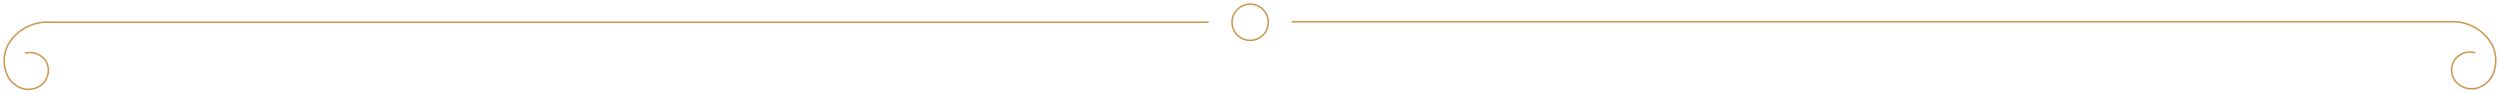
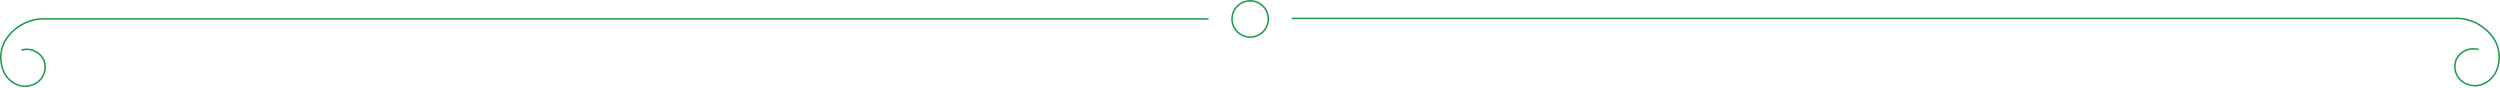
- <svg xmlns="http://www.w3.org/2000/svg" width="1600" height="60" viewBox="0 0 1600 60" fill="none">
-   <path d="M773.047 14.224H32.365C26.931 13.827 21.495 14.97 16.682 17.522C11.869 20.075 7.873 23.933 5.154 28.654C3.628 31.591 2.776 34.831 2.66 38.139C2.544 41.446 3.167 44.738 4.484 47.775C5.406 49.878 6.765 51.76 8.471 53.298C10.177 54.835 12.191 55.991 14.379 56.69C16.515 57.295 18.766 57.371 20.939 56.914C23.111 56.456 25.14 55.477 26.851 54.062C28.714 52.418 30.029 50.242 30.619 47.828C31.208 45.414 31.044 42.877 30.149 40.559C28.966 38.031 26.942 35.992 24.424 34.789C21.905 33.586 19.047 33.294 16.337 33.963" stroke="#CC9850" stroke-linecap="square" stroke-linejoin="round" />
-   <path d="M788.507 14.43C788.459 11.355 789.635 8.387 791.776 6.178C793.916 3.97 796.847 2.702 799.922 2.654C802.997 2.606 805.966 3.782 808.174 5.923C810.383 8.064 811.65 10.994 811.698 14.07C811.746 17.145 810.57 20.113 808.429 22.322C806.289 24.53 803.358 25.798 800.283 25.846C797.208 25.893 794.239 24.718 792.031 22.577C789.822 20.436 788.555 17.506 788.507 14.43Z" stroke="#CC9850" stroke-linejoin="round" />
-   <path d="M827.158 13.915H1567.63C1573.07 13.529 1578.51 14.682 1583.32 17.244C1588.13 19.805 1592.13 23.67 1594.84 28.397C1596.35 31.332 1597.18 34.562 1597.3 37.856C1597.41 41.151 1596.81 44.431 1595.51 47.465C1594.58 49.553 1593.21 51.422 1591.51 52.949C1589.8 54.476 1587.8 55.627 1585.62 56.33C1583.48 56.938 1581.22 57.017 1579.03 56.56C1576.85 56.102 1574.81 55.121 1573.1 53.701C1571.24 52.055 1569.93 49.877 1569.35 47.462C1568.76 45.046 1568.94 42.511 1569.85 40.199C1571.04 37.68 1573.07 35.652 1575.59 34.459C1578.1 33.265 1580.96 32.981 1583.66 33.654" stroke="#CC9850" stroke-linecap="square" stroke-linejoin="round" />
+ <svg xmlns="http://www.w3.org/2000/svg" viewBox="0 0 1595.67 55.56">
+   <defs>
+     <style>.cls-1,.cls-2{fill:none;stroke:#1e9b50;stroke-linejoin:round;}.cls-1{stroke-linecap:square;}</style>
+   </defs>
+   <g id="Layer_2" data-name="Layer 2">
+     <g id="Layer_1-2" data-name="Layer 1">
+       <path class="cls-1" d="M770.9,12.07H30.22A29,29,0,0,0,3,26.5a22.21,22.21,0,0,0-.67,19.12,16.18,16.18,0,0,0,9.89,8.92A13.72,13.72,0,0,0,24.7,51.91,12.15,12.15,0,0,0,28,38.41a12.06,12.06,0,0,0-13.81-6.6" />
+       <path class="cls-2" d="M786.36,12.28a11.59,11.59,0,1,1,3.52,8.14A11.57,11.57,0,0,1,786.36,12.28Z" />
+       <path class="cls-1" d="M825,11.76h740.47a29,29,0,0,1,27.21,14.48,22.47,22.47,0,0,1,.67,19.07,16.33,16.33,0,0,1-4,5.49,16.59,16.59,0,0,1-5.89,3.38,13.86,13.86,0,0,1-6.59.23,13.72,13.72,0,0,1-5.93-2.86,12.15,12.15,0,0,1-3.75-6.24,12,12,0,0,1,.5-7.26,12.07,12.07,0,0,1,13.81-6.55" />
+     </g>
+   </g>
</svg>
